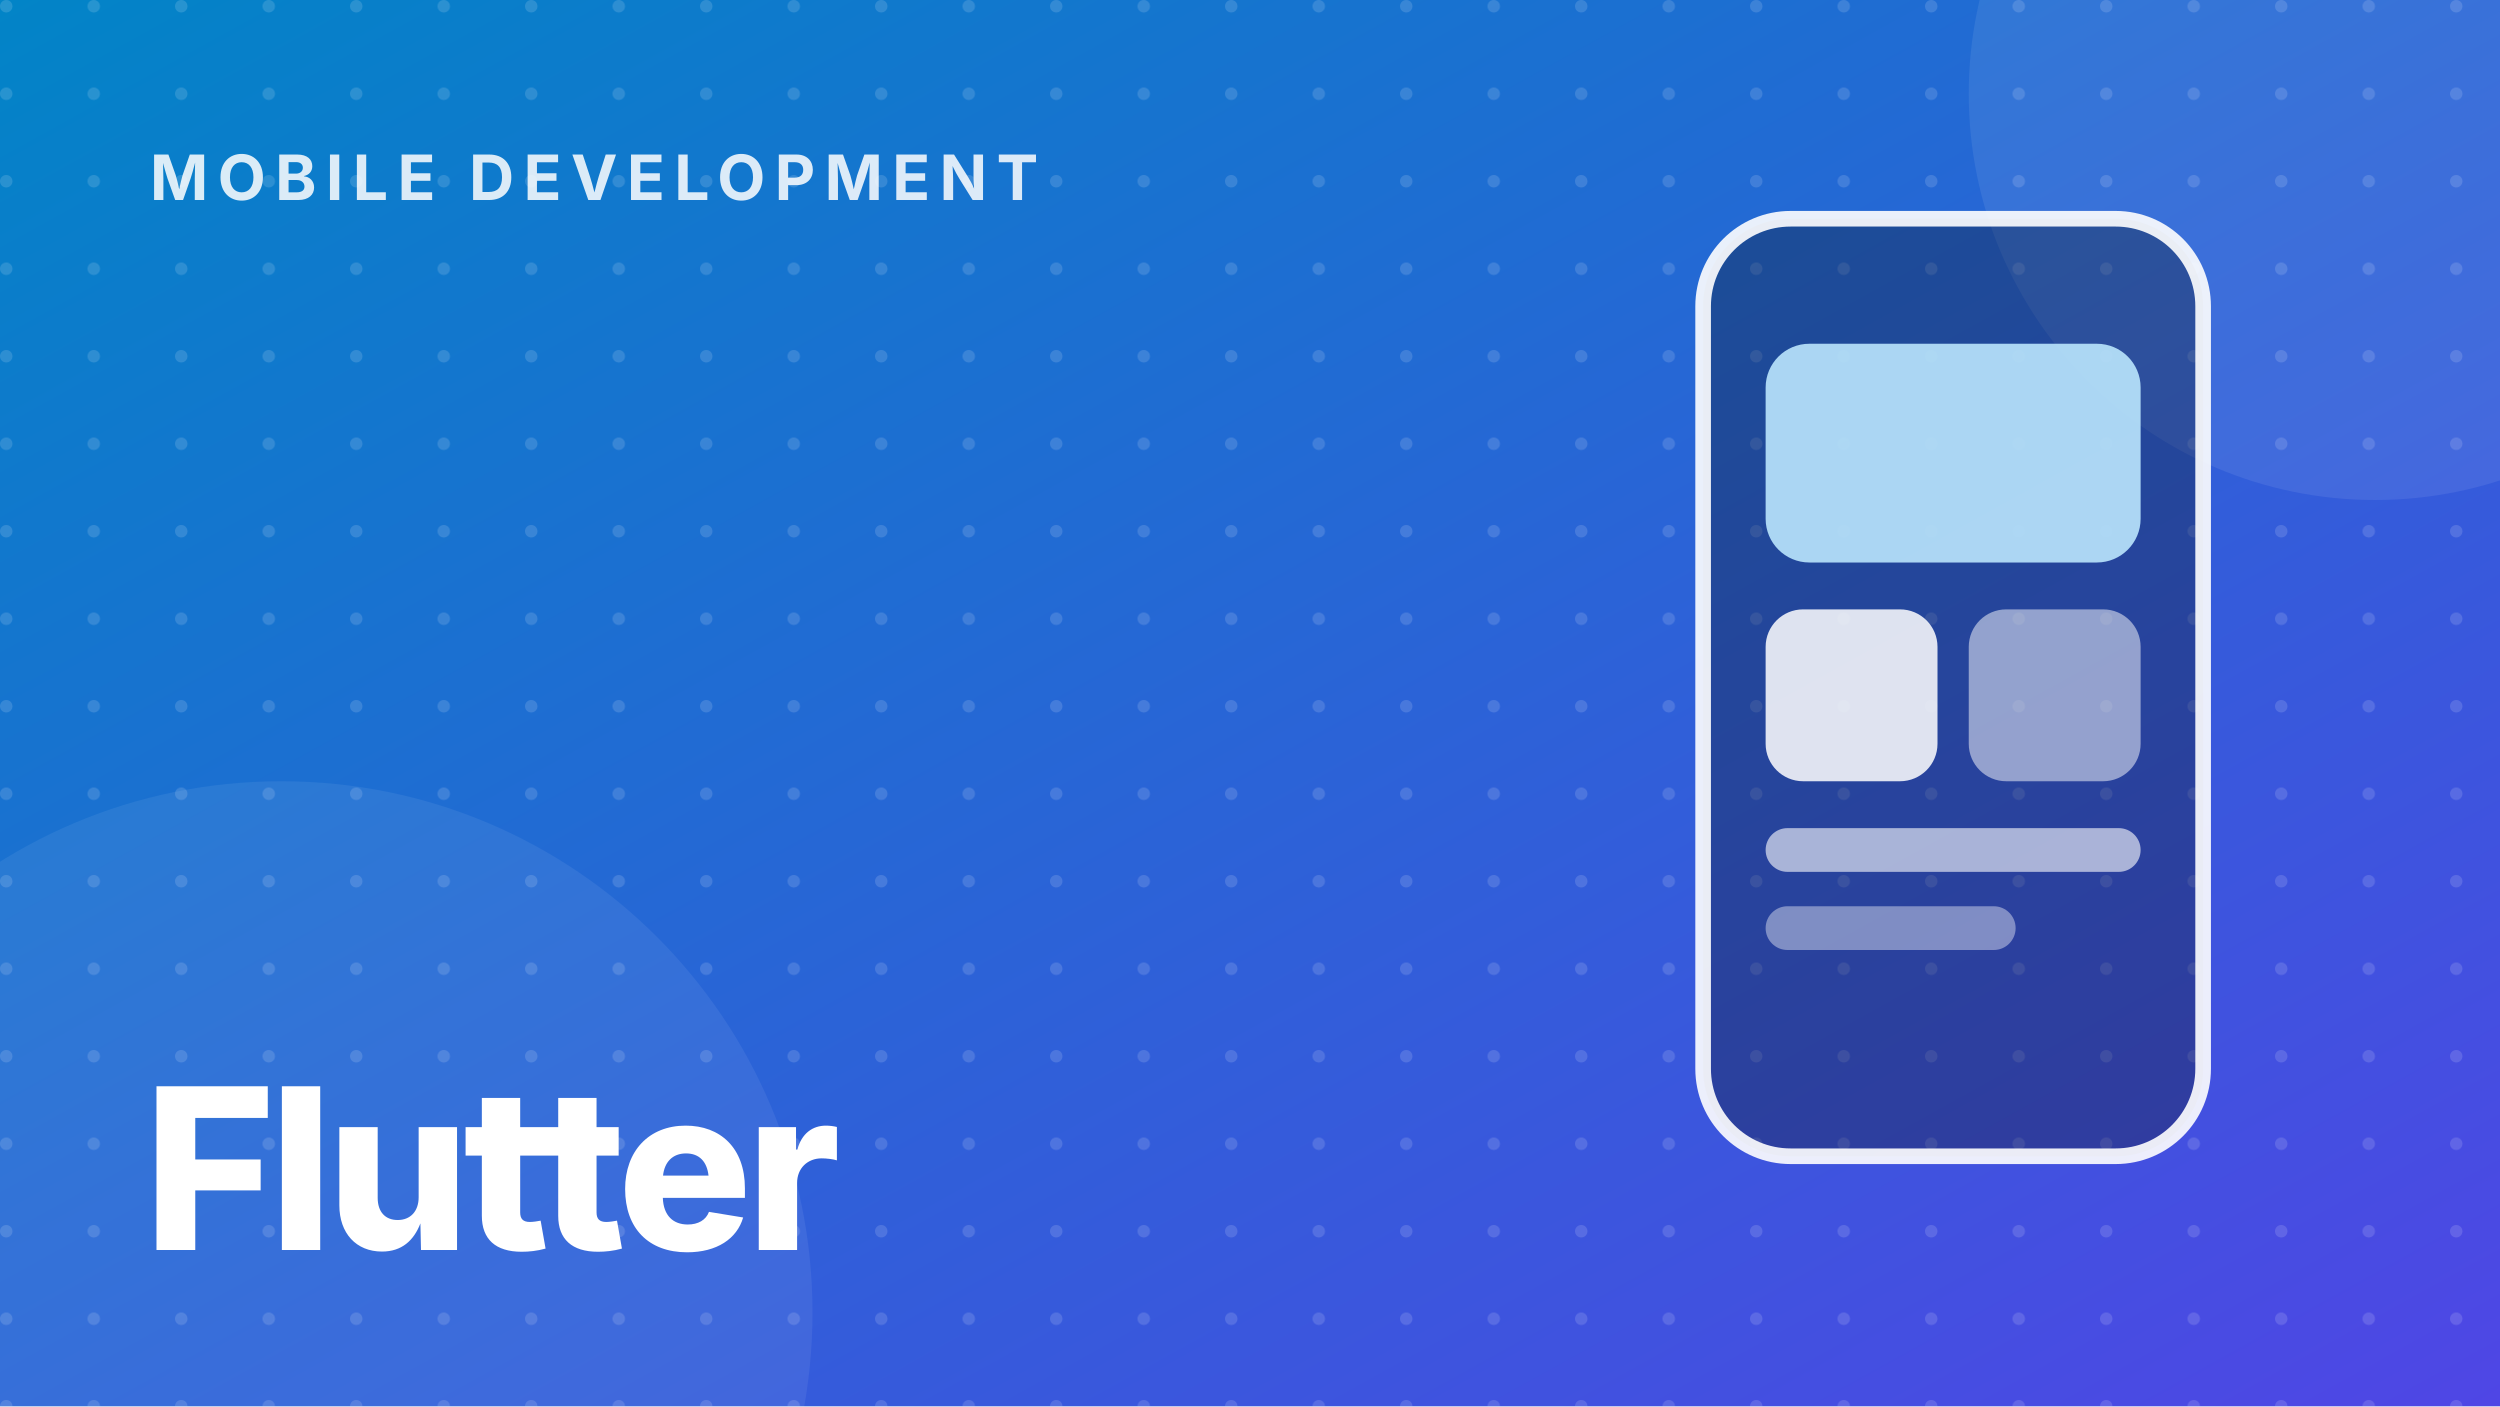
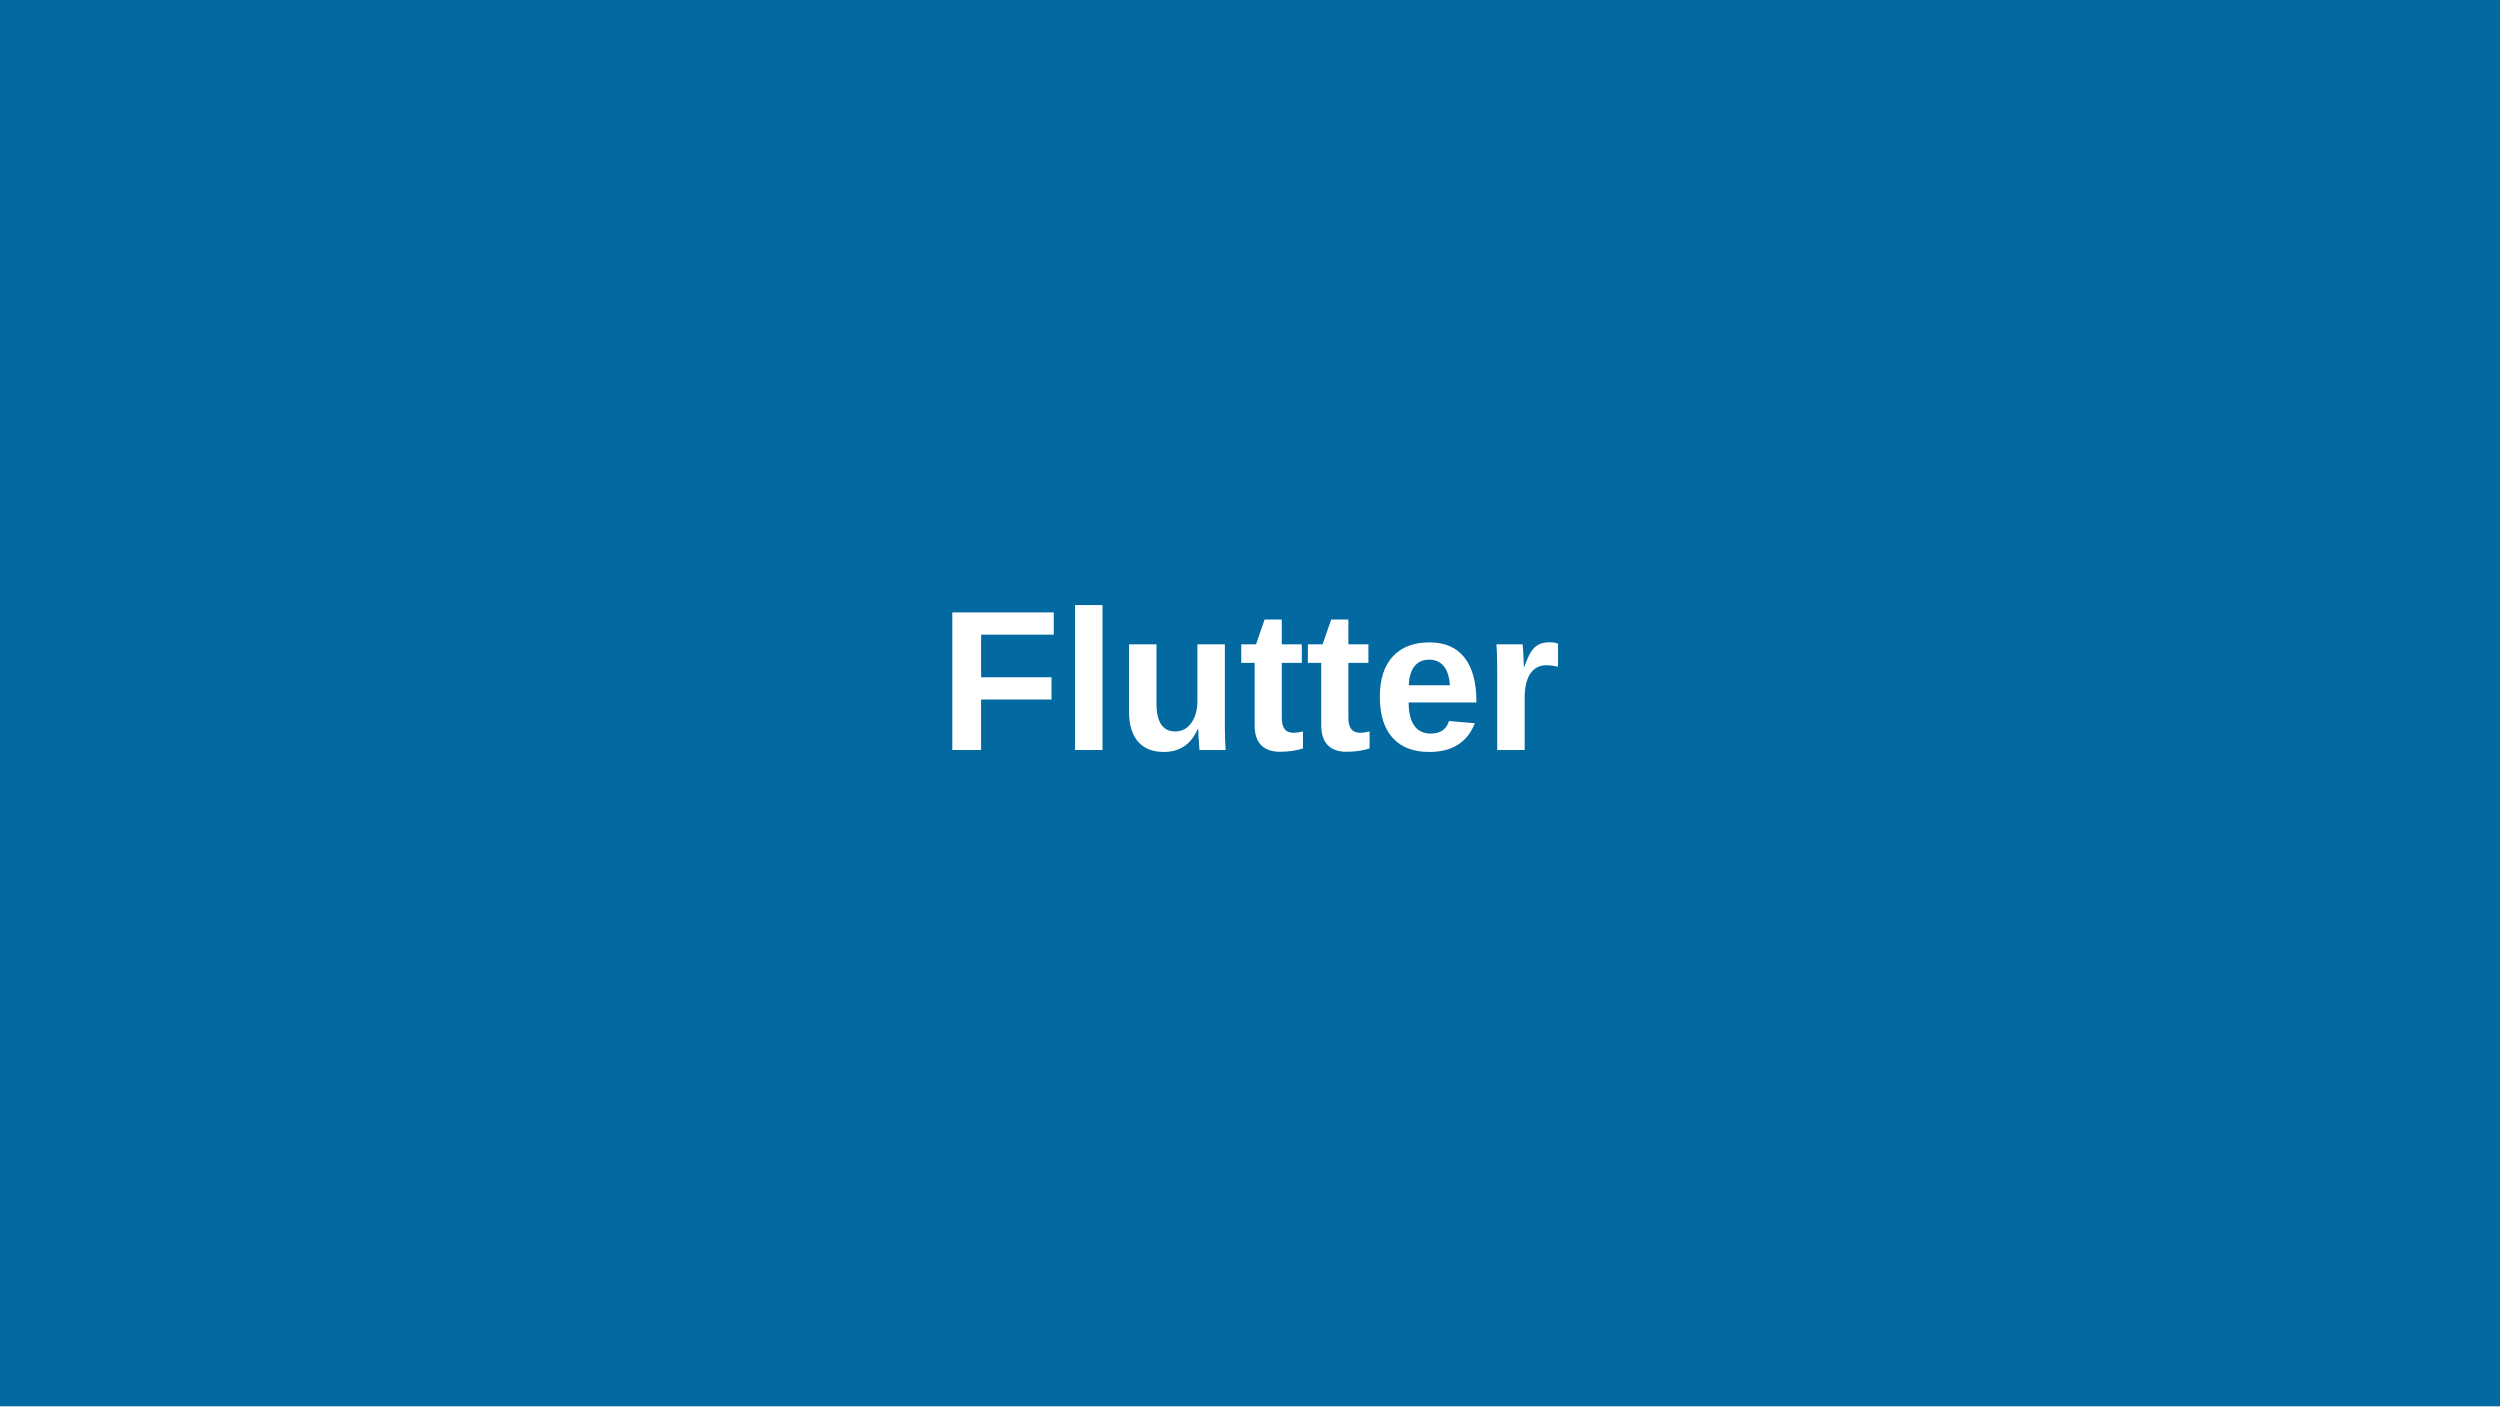
- <svg xmlns="http://www.w3.org/2000/svg" viewBox="0 0 800 450" role="img" aria-label="Flutter course cover">
-   <defs>
-     <linearGradient id="bg" x1="0" y1="0" x2="1" y2="1">
-       <stop offset="0" stop-color="#0284c7" />
-       <stop offset="1" stop-color="#4f46e5" />
-     </linearGradient>
-     <pattern id="dots" width="28" height="28" patternUnits="userSpaceOnUse">
-       <circle cx="2" cy="2" r="2" fill="#fff" fill-opacity=".14" />
-     </pattern>
-   </defs>
-   <rect width="800" height="450" fill="url(#bg)" />
-   <rect width="800" height="450" fill="url(#dots)" />
-   <circle cx="90" cy="420" r="170" fill="#fff" fill-opacity=".07" />
-   <circle cx="760" cy="30" r="130" fill="#fff" fill-opacity=".08" />
-   <rect x="545" y="70" width="160" height="300" rx="28" fill="#0f172a" fill-opacity=".35" stroke="#fff" stroke-opacity=".9" stroke-width="5" />
-   <rect x="565" y="110" width="120" height="70" rx="14" fill="#bae6fd" fill-opacity=".9" />
-   <rect x="565" y="195" width="55" height="55" rx="12" fill="#fff" fill-opacity=".85" />
-   <rect x="630" y="195" width="55" height="55" rx="12" fill="#fff" fill-opacity=".5" />
-   <rect x="565" y="265" width="120" height="14" rx="7" fill="#fff" fill-opacity=".6" />
-   <rect x="565" y="290" width="80" height="14" rx="7" fill="#fff" fill-opacity=".4" />
-   <text x="48" y="64" font-family="Inter, 'Segoe UI', Arial, sans-serif" font-size="20" font-weight="700" letter-spacing="3" fill="#fff" fill-opacity=".85">MOBILE DEVELOPMENT</text>
-   <text x="46" y="400" font-family="Inter, 'Segoe UI', Arial, sans-serif" font-size="72" font-weight="800" letter-spacing="-2" fill="#fff">Flutter</text>
+ <svg xmlns="http://www.w3.org/2000/svg" viewBox="0 0 800 450" role="img" aria-label="Flutter">
+   <rect width="800" height="450" fill="#0369a1" />
+   <text x="400" y="240" text-anchor="middle" font-family="Arial, Helvetica, sans-serif" font-size="64" font-weight="bold" fill="#fff">Flutter</text>
</svg>
